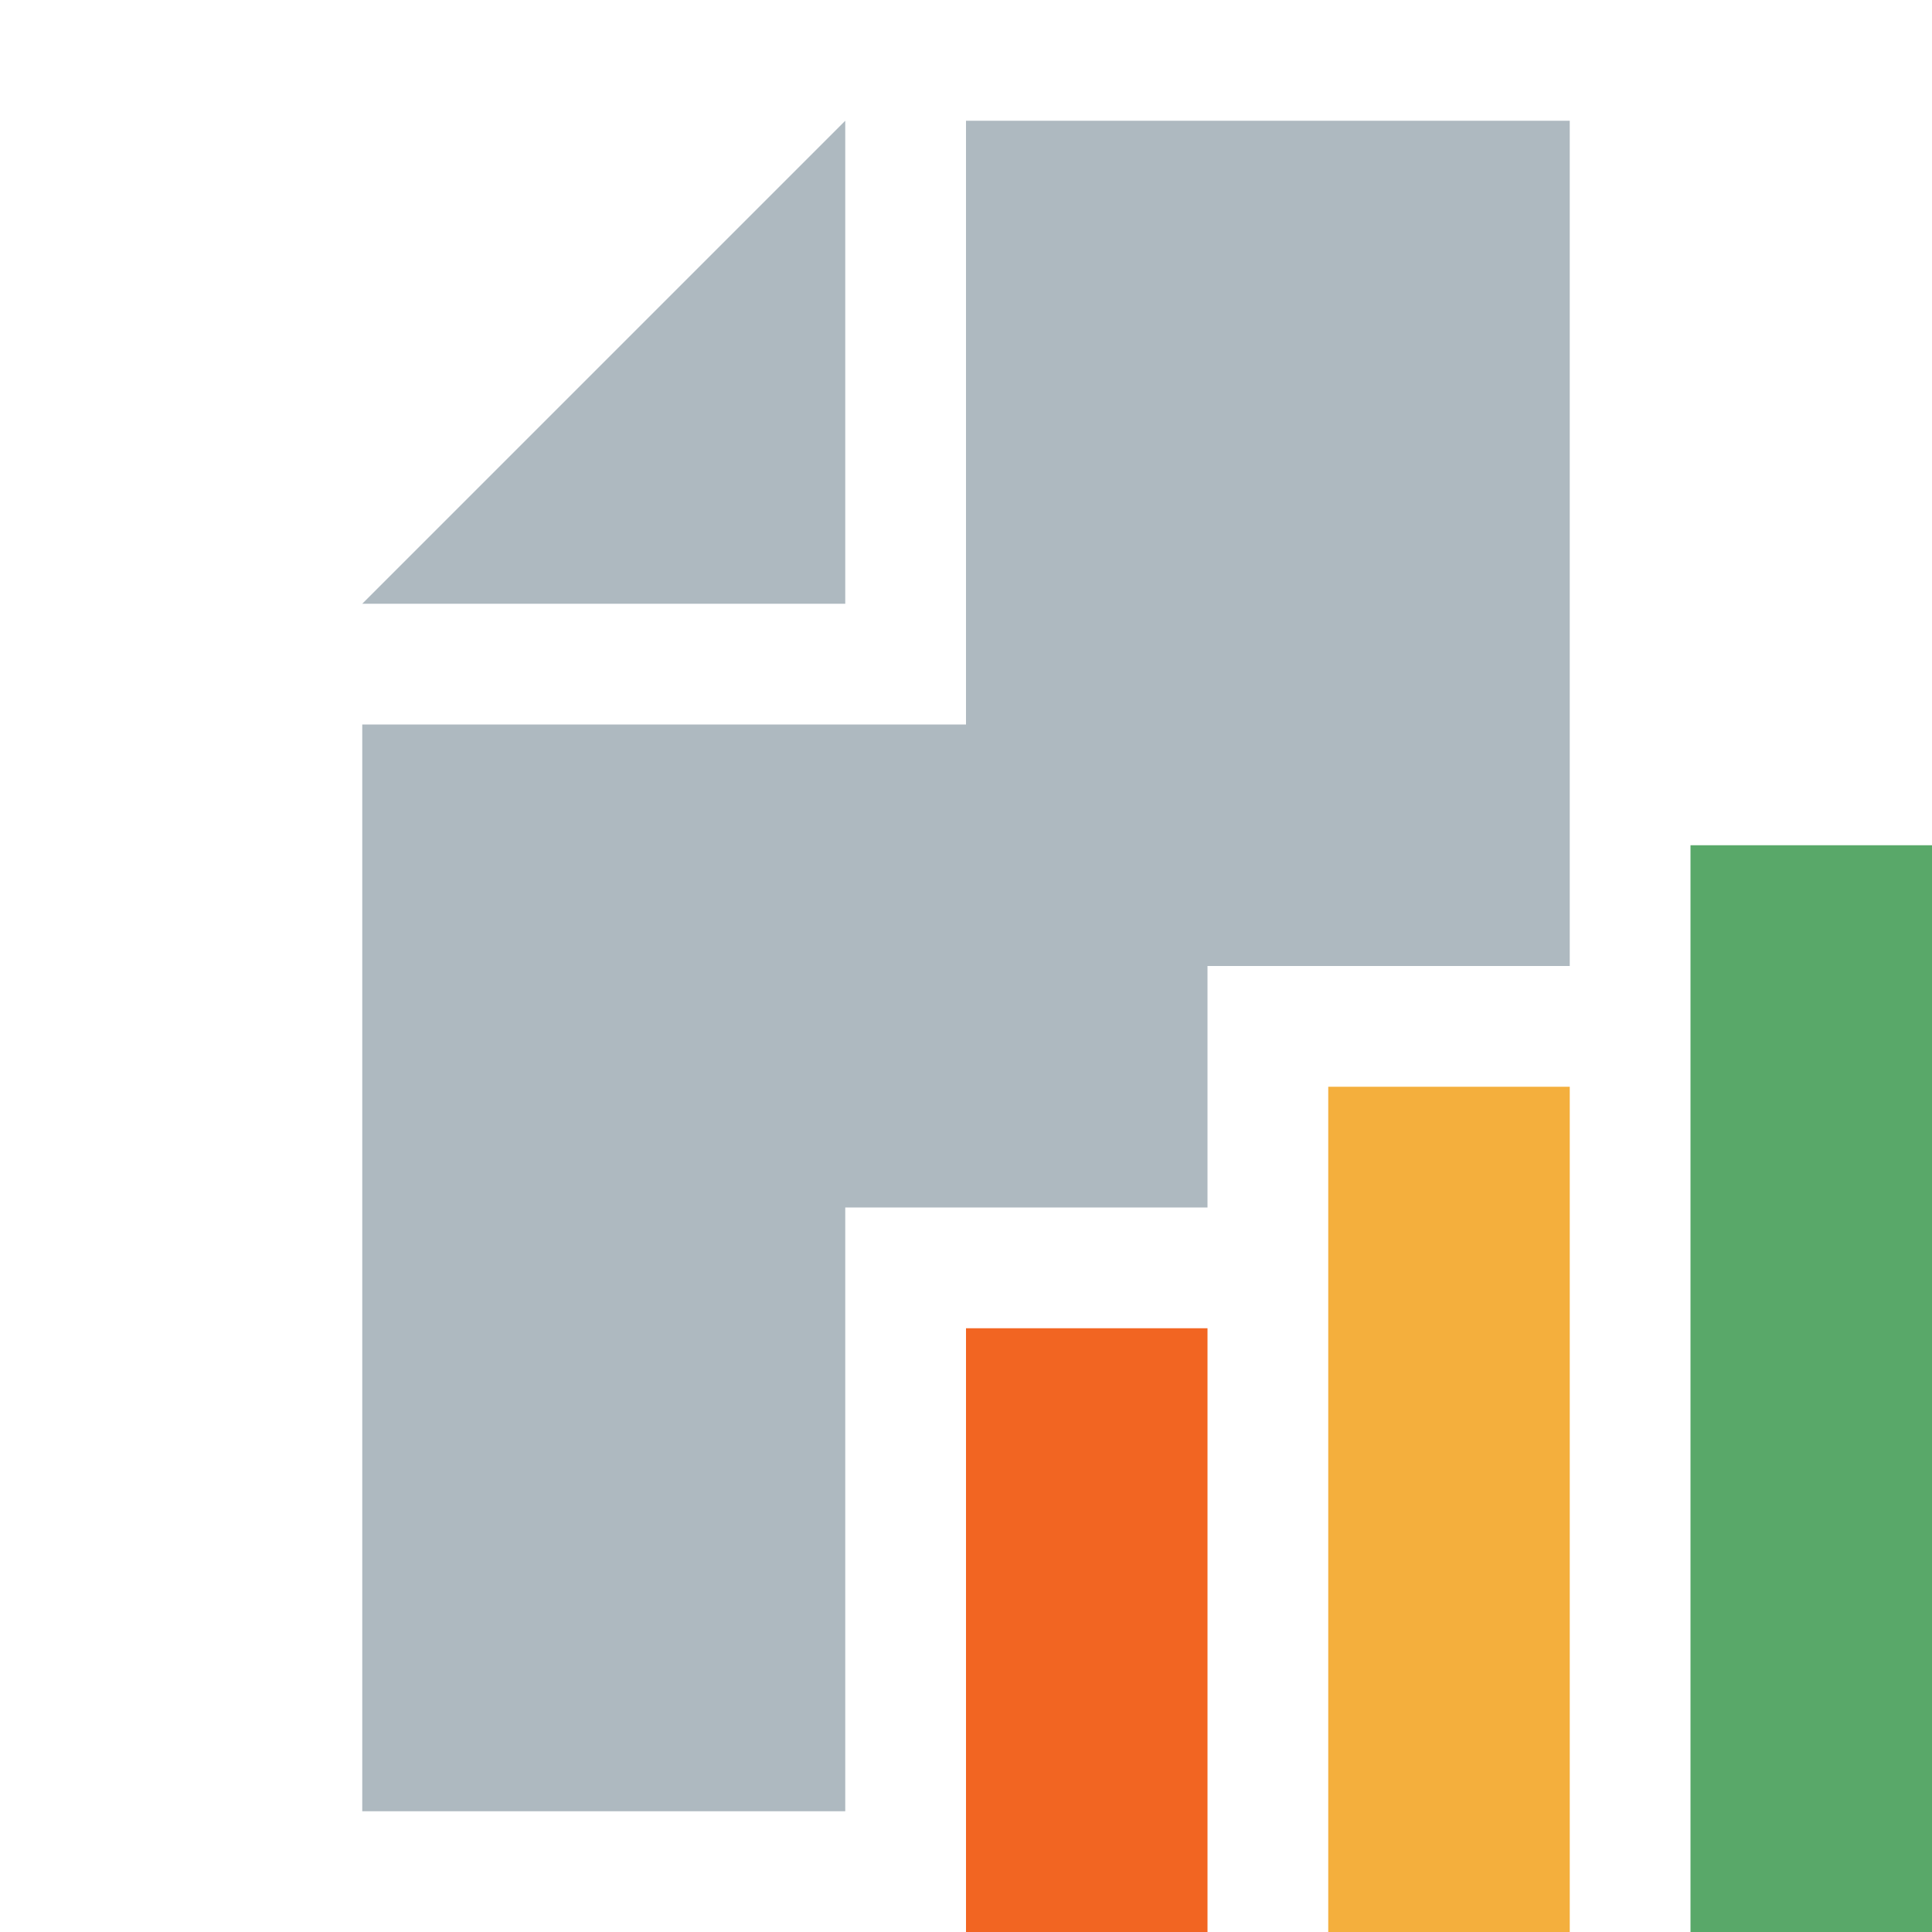
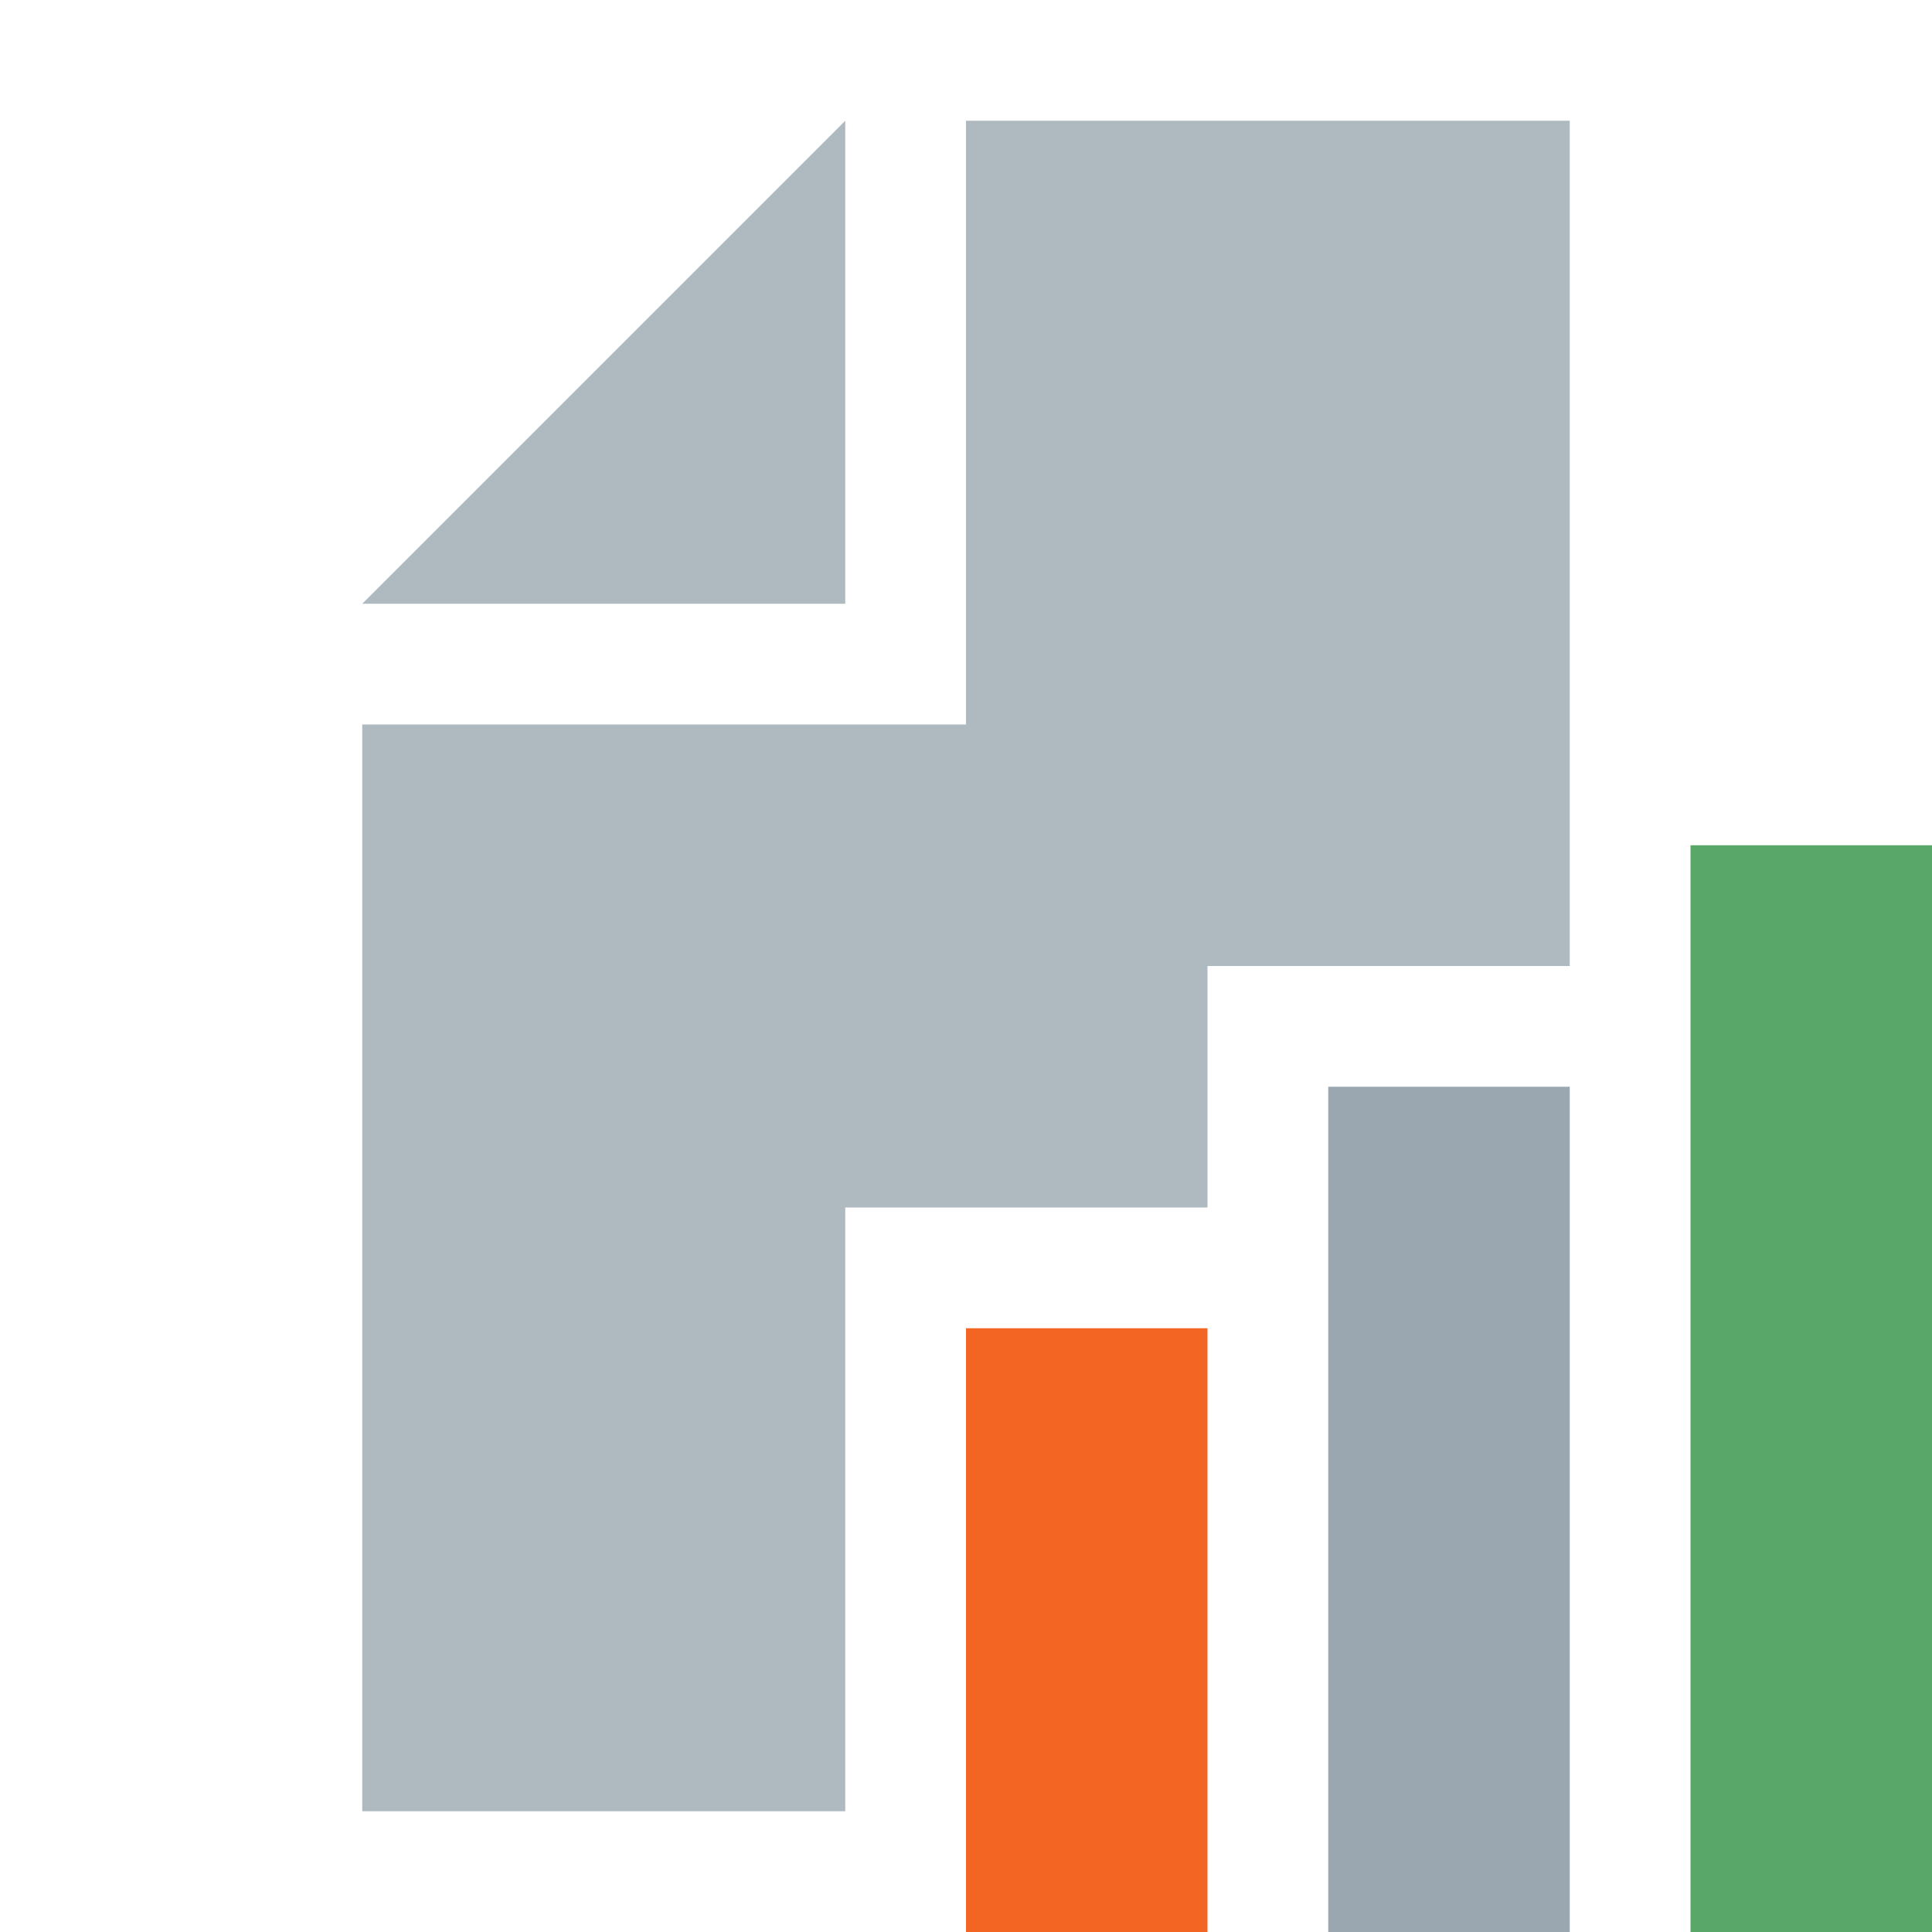
<svg xmlns="http://www.w3.org/2000/svg" width="16" height="16" viewBox="0 0 16 16">
  <g fill="none" fill-rule="evenodd">
    <polygon fill="#9AA7B0" fill-opacity=".8" points="7 1 3 5 7 5" />
    <polygon fill="#9AA7B0" fill-opacity=".8" points="7 10 10 10 10 8 13 8 13 6 13 1 8 1 8 6 3 6 3 15 7 15" />
    <polygon fill="#59A869" points="14 16 16 16 16 7 14 7" />
-     <polygon fill="#F4AF3D" points="11 16 13 16 13 9 11 9" />
+     <polygon fill="#9AA7B0" points="11 16 13 16 13 9 11 9" />
    <polygon fill="#F26522" points="8 16 10 16 10 11 8 11" />
  </g>
</svg>
